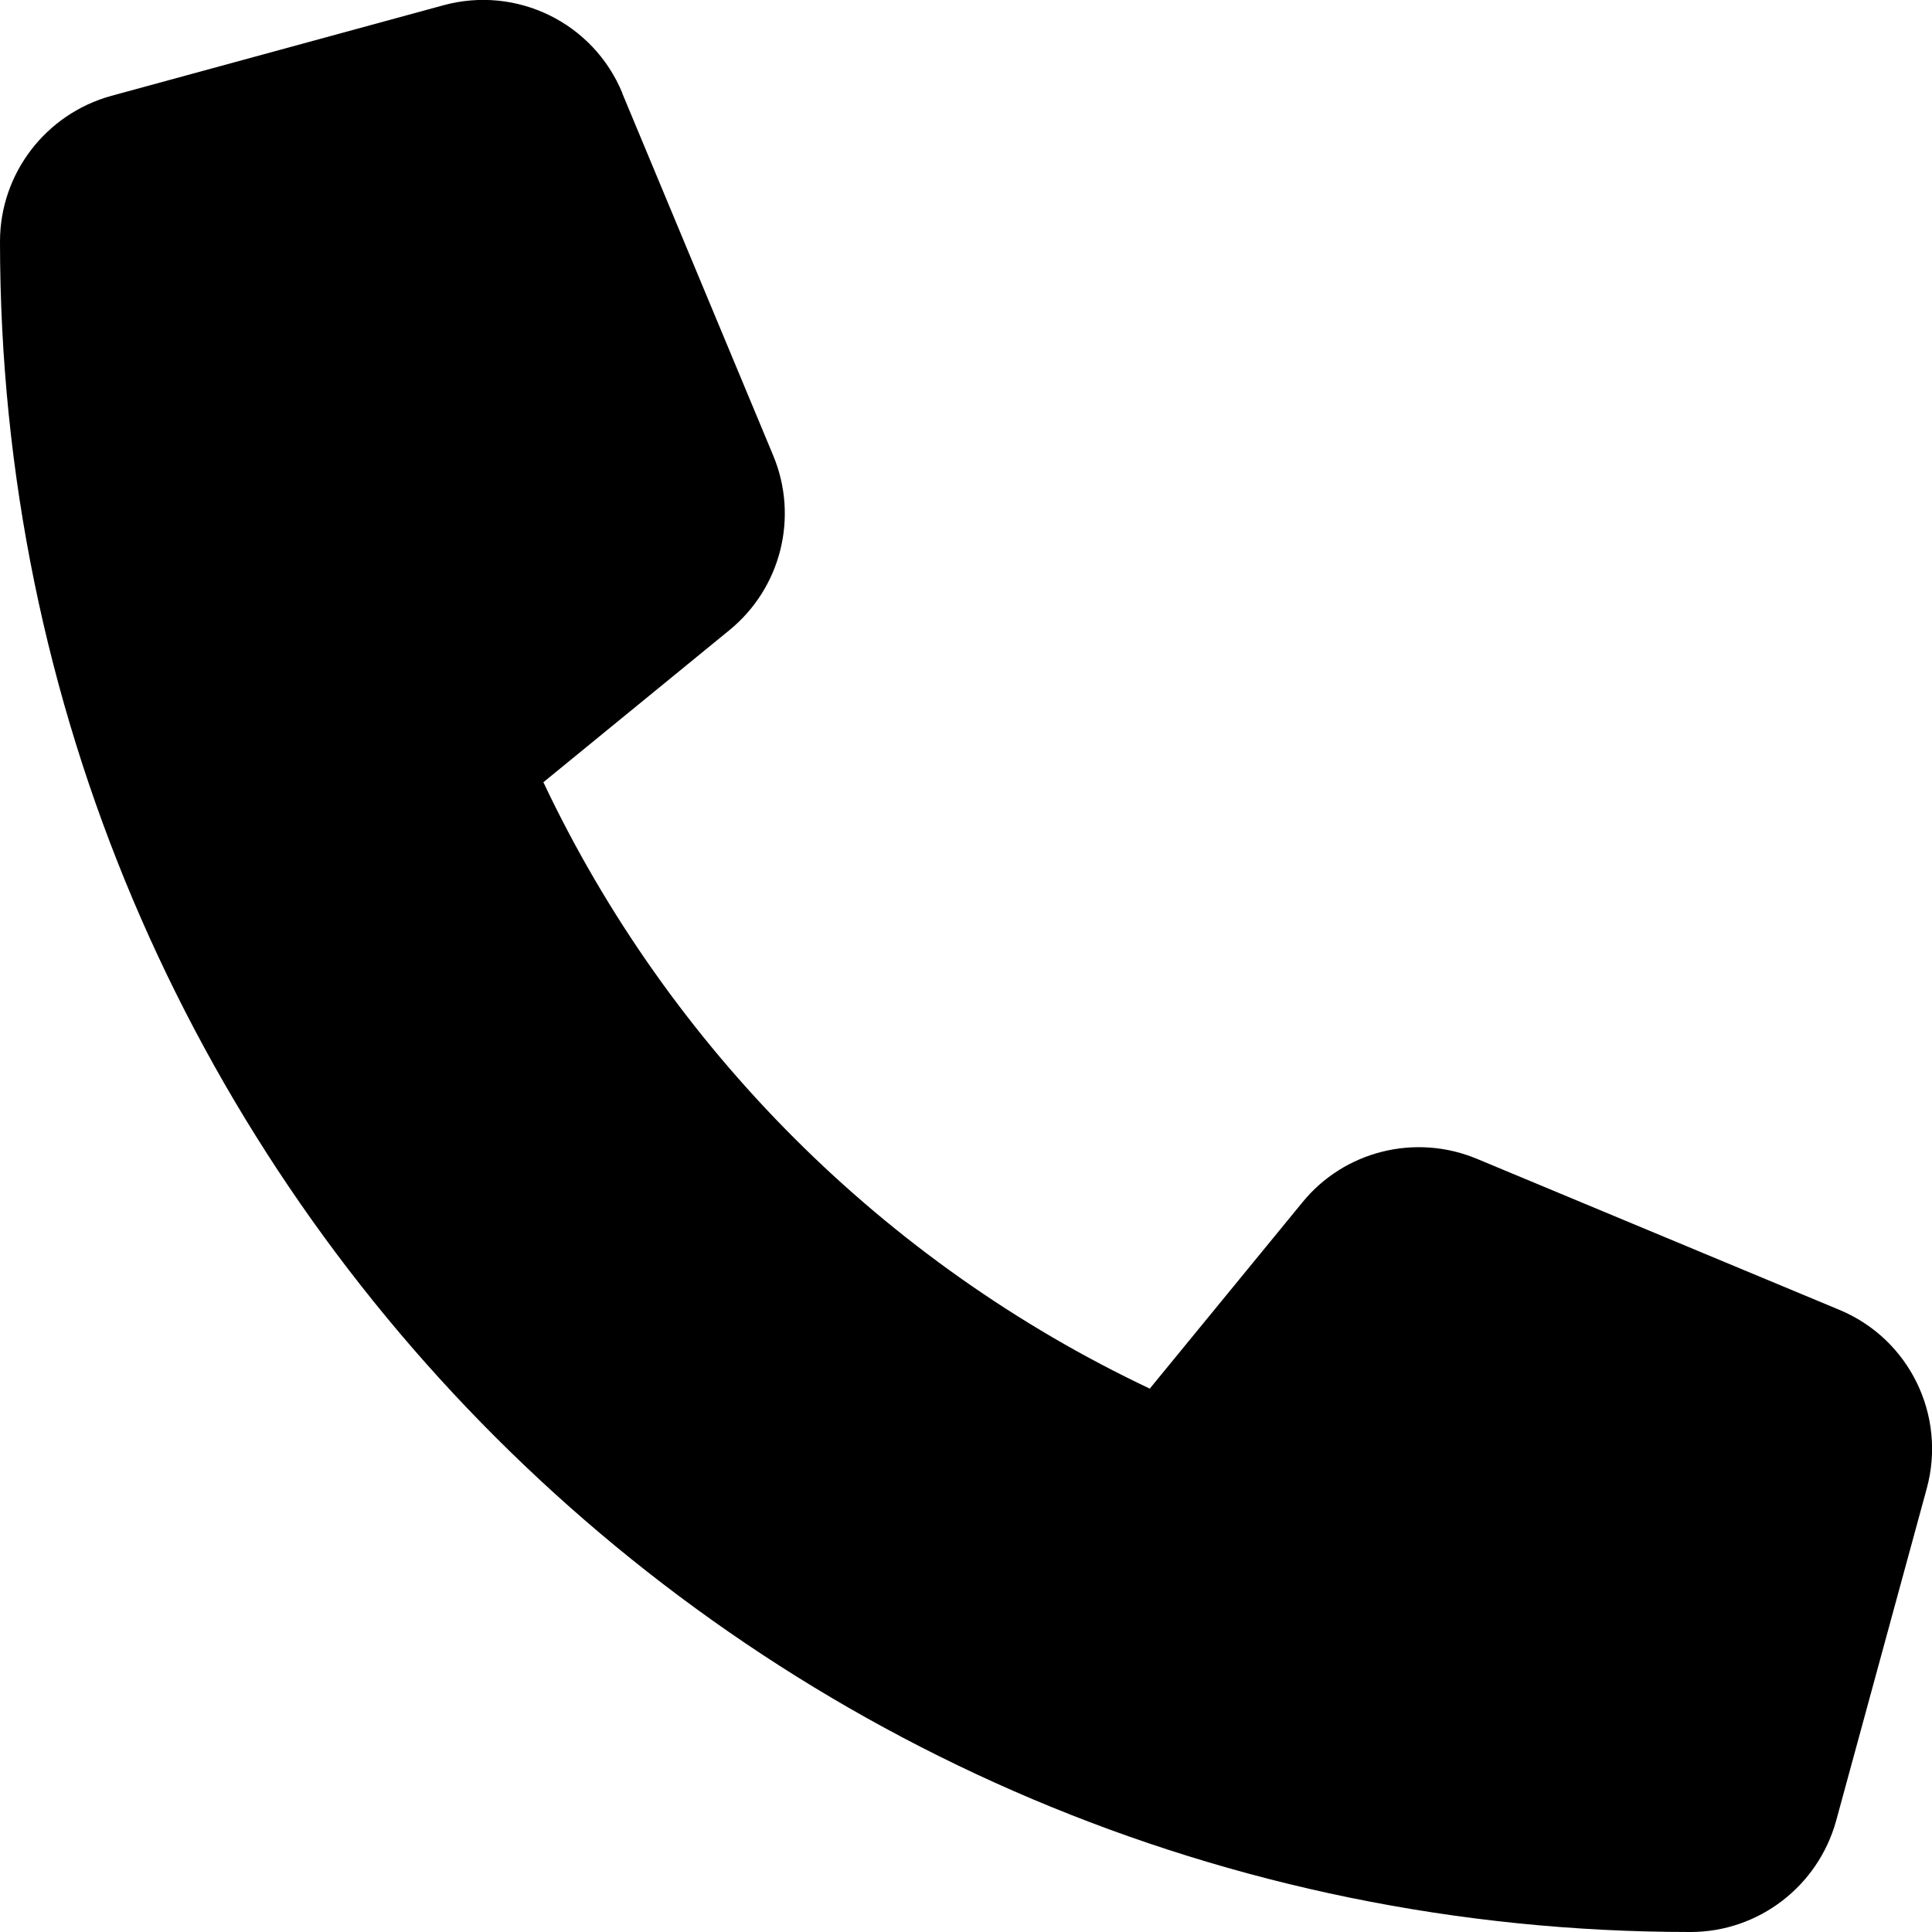
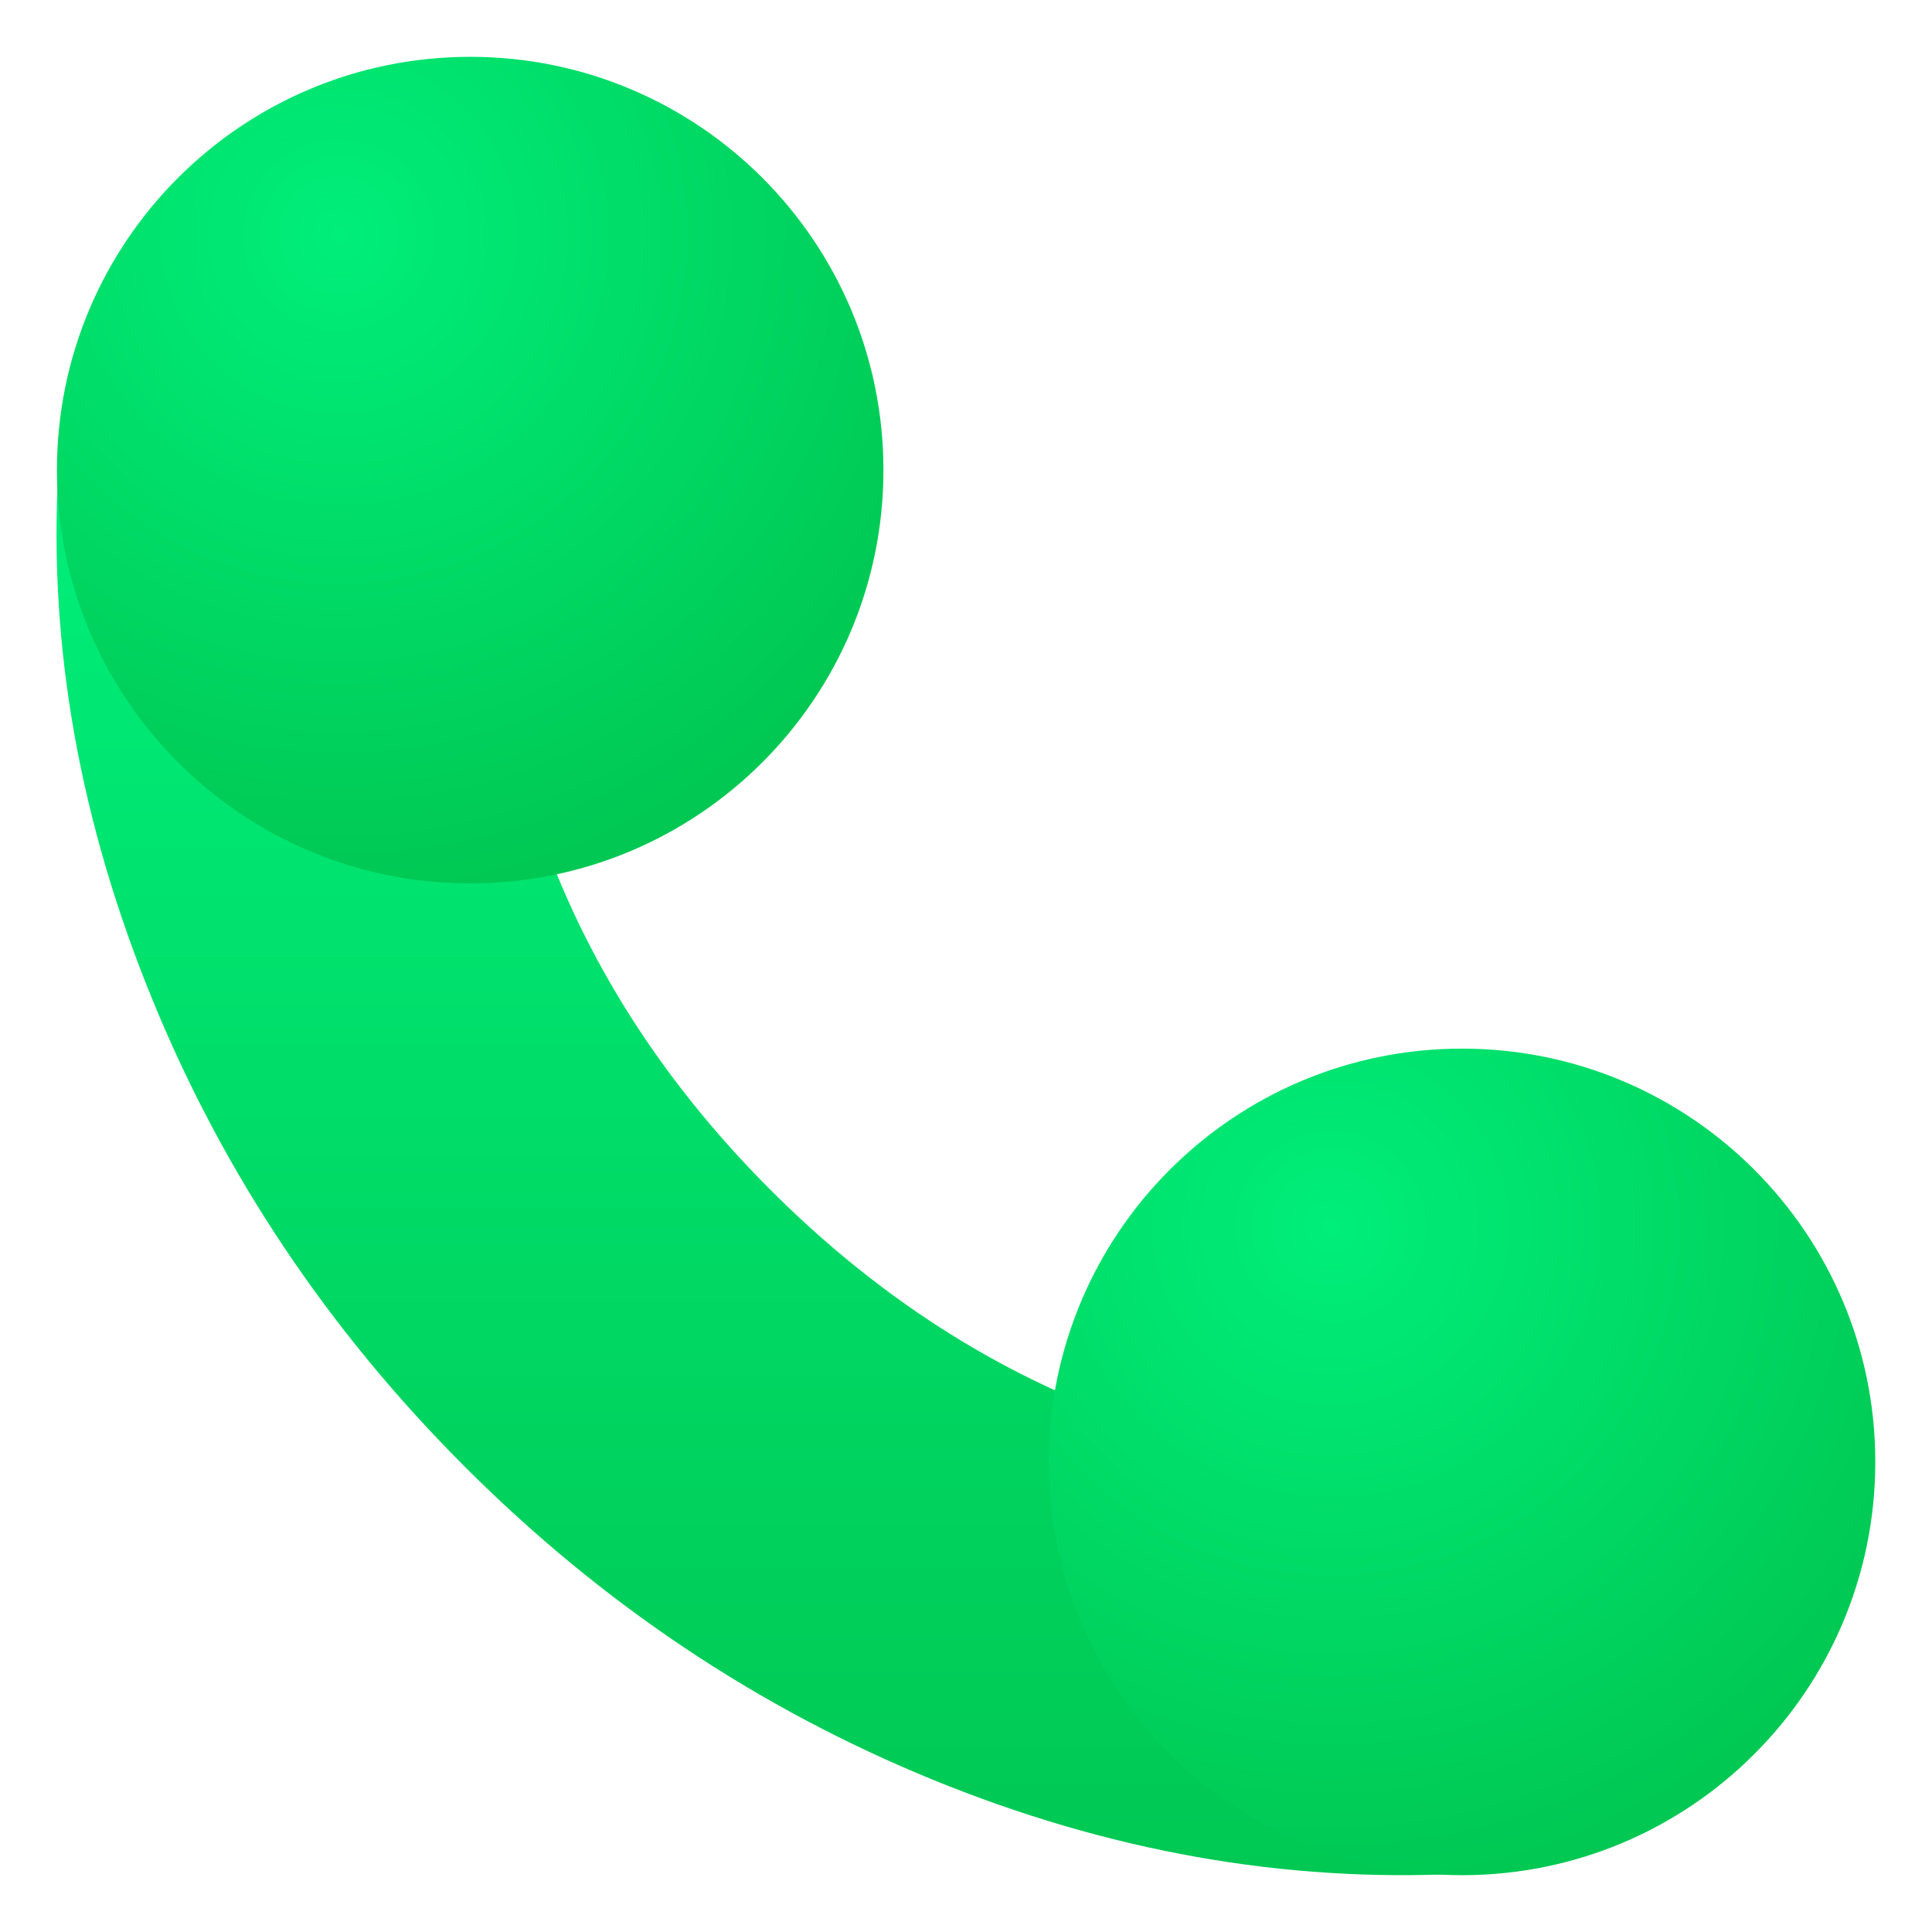
- <svg xmlns="http://www.w3.org/2000/svg" viewBox="0 0 512 512">
-   <path d="M164.9 24.6c-7.7-18.6-28-28.5-47.4-23.2l-88 24C12.1 30.2 0 46 0 64C0 311.4 200.6 512 448 512c18 0 33.8-12.1 38.6-29.5l24-88c5.3-19.4-4.6-39.7-23.2-47.4l-96-40c-16.3-6.8-35.2-2.1-46.3 11.6L304.7 368C234.3 334.7 177.3 277.7 144 207.3L193.3 167c13.7-11.2 18.4-30 11.6-46.3l-40-96z" />
+ <svg xmlns="http://www.w3.org/2000/svg" width="800px" height="800px" viewBox="0 -1 34 34" fill="none">
+   <path d="M1.027 7.273C0.848 10.389 1.415 13.488 2.673 16.569C3.93 19.65 5.767 22.399 8.183 24.815C10.599 27.231 13.347 29.067 16.428 30.325C19.509 31.582 22.608 32.132 25.725 31.973L25.613 24.935C20.907 24.935 16.891 23.271 13.563 19.944C10.236 16.617 8.572 12.6 8.572 7.895L1.027 7.273Z" fill="url(#paint0_linear_103_1456)" />
+   <path d="M25.73 32C29.746 32 33.002 28.744 33.002 24.727C33.002 20.711 29.746 17.454 25.73 17.454C21.713 17.454 18.457 20.711 18.457 24.727C18.457 28.744 21.713 32 25.73 32Z" fill="url(#paint1_radial_103_1456)" />
+   <path d="M8.275 14.546C12.291 14.546 15.547 11.289 15.547 7.273C15.547 3.256 12.291 0 8.275 0C4.258 0 1.002 3.256 1.002 7.273C1.002 11.289 4.258 14.546 8.275 14.546Z" fill="url(#paint2_radial_103_1456)" />
+   <defs>
+     <linearGradient id="paint0_linear_103_1456" x1="13.36" y1="7.273" x2="13.36" y2="32" gradientUnits="userSpaceOnUse">
+       <stop stop-color="#00EE7A" />
+       <stop offset="1" stop-color="#00C853" />
+     </linearGradient>
+     <radialGradient id="paint1_radial_103_1456" cx="0" cy="0" r="1" gradientUnits="userSpaceOnUse" gradientTransform="translate(23.4074 20.6087) rotate(78.4769) scale(11.6255)">
+       <stop stop-color="#00EE7A" />
+       <stop offset="1" stop-color="#00C853" />
+     </radialGradient>
+     <radialGradient id="paint2_radial_103_1456" cx="0" cy="0" r="1" gradientUnits="userSpaceOnUse" gradientTransform="translate(5.95233 3.15425) rotate(78.4769) scale(11.6255)">
+       <stop stop-color="#00EE7A" />
+       <stop offset="1" stop-color="#00C853" />
+     </radialGradient>
+   </defs>
</svg>
